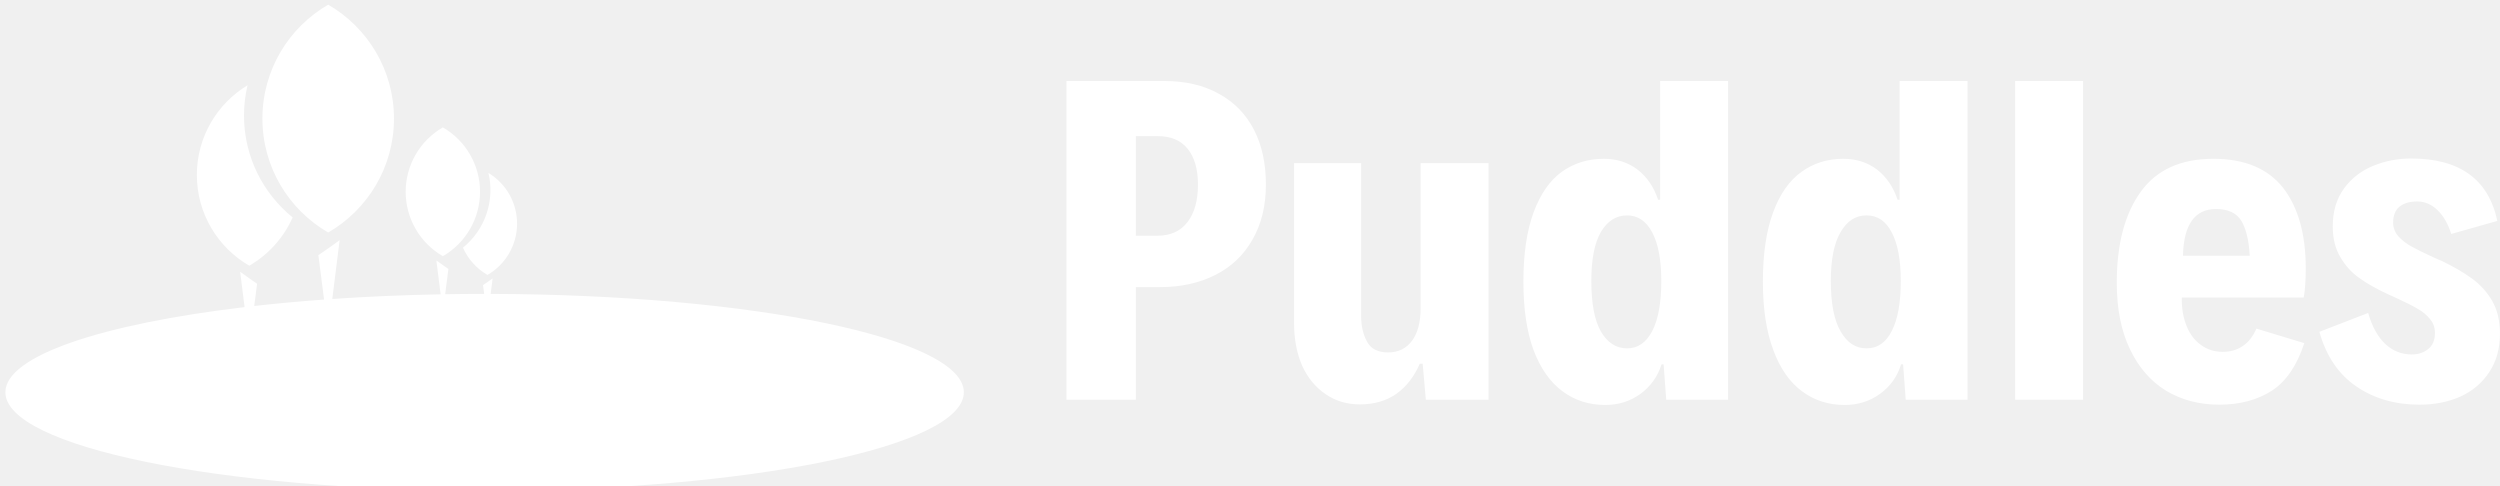
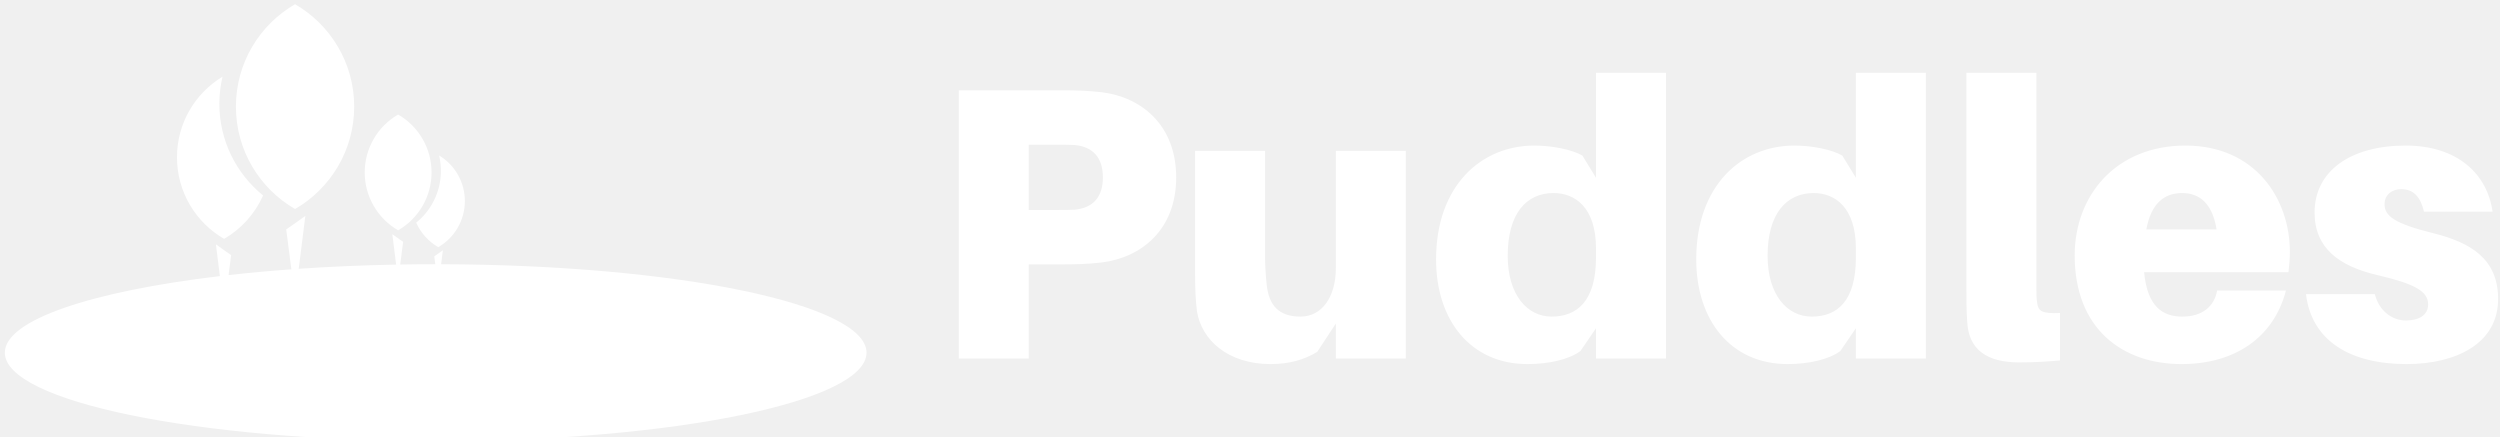
- <svg xmlns="http://www.w3.org/2000/svg" data-v-423bf9ae="" viewBox="0 0 463 90" class="iconLeft">
-   <g data-v-423bf9ae="" id="3dfde86b-b566-459c-a7e8-174a4aebc7ed" fill="white" transform="matrix(5.376344,0,0,5.376344,191.9712,-0.05376458)">
-     <path d="M1.03 13.78L1.03 2.80L4.40 2.80L4.40 2.80Q5.49 2.80 6.28 3.24L6.28 3.24L6.28 3.24Q7.07 3.67 7.49 4.48L7.49 4.48L7.49 4.48Q7.90 5.28 7.90 6.37L7.90 6.37L7.90 6.37Q7.90 7.46 7.44 8.26L7.44 8.26L7.44 8.26Q6.99 9.06 6.16 9.48L6.16 9.48L6.16 9.48Q5.33 9.90 4.26 9.90L4.26 9.90L3.42 9.90L3.42 13.78L1.03 13.78ZM3.42 8.13L4.16 8.13L4.16 8.13Q4.84 8.13 5.20 7.66L5.20 7.66L5.20 7.66Q5.56 7.19 5.56 6.37L5.56 6.37L5.56 6.37Q5.56 5.57 5.20 5.13L5.20 5.13L5.20 5.13Q4.85 4.70 4.18 4.70L4.18 4.70L3.42 4.70L3.42 8.13ZM11.14 13.94L11.14 13.94Q10.47 13.94 9.96 13.59L9.96 13.59L9.96 13.59Q9.44 13.24 9.15 12.61L9.15 12.61L9.15 12.61Q8.87 11.97 8.87 11.13L8.87 11.13L8.87 5.63L11.18 5.63L11.18 10.88L11.18 10.88Q11.18 11.42 11.39 11.79L11.39 11.79L11.39 11.79Q11.59 12.15 12.11 12.15L12.11 12.15L12.11 12.15Q12.64 12.15 12.94 11.74L12.94 11.74L12.94 11.74Q13.23 11.34 13.23 10.62L13.23 10.62L13.23 5.63L15.57 5.63L15.57 13.78L13.41 13.78L13.30 12.54L13.20 12.54L13.20 12.54Q12.91 13.21 12.39 13.58L12.39 13.58L12.39 13.58Q11.87 13.94 11.14 13.94L11.14 13.94ZM21.48 2.80L23.82 2.80L23.82 13.78L21.69 13.78L21.60 12.56L21.53 12.56L21.53 12.56Q21.33 13.19 20.80 13.58L20.80 13.58L20.80 13.58Q20.27 13.96 19.59 13.96L19.59 13.96L19.59 13.96Q18.75 13.96 18.12 13.49L18.12 13.49L18.12 13.49Q17.48 13.02 17.12 12.07L17.12 12.07L17.12 12.07Q16.77 11.12 16.77 9.71L16.77 9.71L16.77 9.71Q16.77 8.28 17.12 7.33L17.12 7.33L17.12 7.33Q17.47 6.38 18.09 5.93L18.09 5.93L18.09 5.93Q18.72 5.48 19.54 5.48L19.54 5.48L19.54 5.48Q20.21 5.48 20.70 5.85L20.70 5.85L20.70 5.85Q21.19 6.23 21.41 6.89L21.41 6.89L21.48 6.89L21.48 2.80ZM20.34 12.01L20.34 12.01Q20.90 12.01 21.21 11.41L21.21 11.41L21.21 11.41Q21.52 10.81 21.52 9.69L21.52 9.69L21.52 9.69Q21.52 8.61 21.21 8.02L21.21 8.02L21.21 8.02Q20.90 7.43 20.34 7.43L20.34 7.43L20.34 7.43Q19.78 7.43 19.44 8.00L19.44 8.00L19.44 8.00Q19.11 8.57 19.11 9.69L19.11 9.69L19.11 9.69Q19.11 10.85 19.44 11.43L19.44 11.43L19.44 11.43Q19.78 12.01 20.34 12.01L20.34 12.01ZM29.73 2.80L32.07 2.80L32.07 13.78L29.94 13.78L29.85 12.56L29.78 12.56L29.78 12.56Q29.59 13.19 29.05 13.58L29.05 13.58L29.05 13.58Q28.52 13.96 27.84 13.96L27.84 13.96L27.84 13.96Q27.00 13.96 26.37 13.49L26.37 13.49L26.37 13.49Q25.73 13.02 25.38 12.07L25.38 12.07L25.38 12.07Q25.02 11.12 25.02 9.71L25.02 9.71L25.02 9.71Q25.02 8.28 25.37 7.33L25.37 7.33L25.37 7.33Q25.72 6.38 26.35 5.93L26.35 5.93L26.35 5.93Q26.97 5.48 27.79 5.48L27.79 5.48L27.79 5.48Q28.46 5.48 28.95 5.85L28.95 5.85L28.95 5.85Q29.44 6.23 29.66 6.89L29.66 6.89L29.73 6.89L29.73 2.80ZM28.59 12.01L28.59 12.01Q29.16 12.01 29.46 11.41L29.46 11.41L29.46 11.41Q29.77 10.81 29.77 9.69L29.77 9.69L29.77 9.69Q29.77 8.61 29.46 8.02L29.46 8.02L29.46 8.02Q29.16 7.43 28.59 7.43L28.59 7.43L28.59 7.43Q28.03 7.43 27.70 8.00L27.70 8.00L27.70 8.00Q27.36 8.57 27.36 9.69L27.36 9.69L27.36 9.69Q27.36 10.85 27.70 11.43L27.70 11.43L27.70 11.43Q28.03 12.01 28.59 12.01L28.59 12.01ZM33.71 13.78L33.71 2.80L36.05 2.80L36.05 13.78L33.71 13.78ZM40.86 12.13L40.86 12.13Q41.26 12.13 41.55 11.93L41.55 11.93L41.55 11.93Q41.84 11.74 42.02 11.33L42.02 11.33L43.67 11.83L43.67 11.83Q43.29 12.99 42.55 13.47L42.55 13.47L42.55 13.47Q41.80 13.95 40.74 13.95L40.74 13.95L40.74 13.95Q39.71 13.95 38.91 13.47L38.91 13.47L38.91 13.47Q38.11 12.98 37.66 12.03L37.66 12.03L37.66 12.03Q37.21 11.09 37.21 9.75L37.21 9.75L37.21 9.75Q37.21 7.75 38.04 6.61L38.04 6.61L38.04 6.61Q38.86 5.48 40.54 5.48L40.54 5.48L40.54 5.48Q42.15 5.48 42.94 6.48L42.94 6.48L42.94 6.48Q43.72 7.49 43.72 9.25L43.72 9.25L43.72 9.25Q43.72 9.88 43.65 10.26L43.65 10.26L39.45 10.26L39.45 10.26Q39.44 10.82 39.62 11.25L39.62 11.25L39.62 11.25Q39.79 11.67 40.12 11.90L40.12 11.90L40.12 11.90Q40.44 12.13 40.86 12.13L40.86 12.13ZM40.63 7.21L40.63 7.21Q39.53 7.21 39.49 8.82L39.49 8.82L41.79 8.82L41.79 8.82Q41.75 8.05 41.51 7.63L41.51 7.63L41.51 7.63Q41.26 7.21 40.63 7.21L40.63 7.21ZM47.64 13.95L47.64 13.95Q46.38 13.95 45.46 13.32L45.46 13.32L45.46 13.32Q44.54 12.69 44.19 11.44L44.19 11.44L45.87 10.79L45.87 10.79Q46.07 11.49 46.46 11.86L46.46 11.86L46.46 11.86Q46.85 12.22 47.37 12.22L47.37 12.22L47.37 12.22Q47.71 12.22 47.94 12.03L47.94 12.03L47.94 12.03Q48.17 11.85 48.17 11.48L48.17 11.48L48.17 11.48Q48.17 11.20 48.00 11.00L48.00 11.00L48.00 11.00Q47.83 10.79 47.58 10.65L47.58 10.65L47.58 10.65Q47.33 10.50 46.87 10.29L46.87 10.29L46.87 10.29Q46.65 10.19 46.54 10.14L46.54 10.14L46.54 10.14Q45.96 9.87 45.57 9.59L45.57 9.59L45.57 9.59Q45.18 9.32 44.92 8.88L44.92 8.88L44.92 8.88Q44.65 8.44 44.65 7.81L44.65 7.81L44.65 7.81Q44.65 7.03 45.04 6.50L45.04 6.50L45.04 6.50Q45.43 5.97 46.05 5.72L46.05 5.72L46.05 5.72Q46.66 5.47 47.35 5.47L47.35 5.47L47.35 5.47Q49.86 5.47 50.32 7.62L50.32 7.62L48.73 8.07L48.73 8.07Q48.58 7.57 48.27 7.26L48.27 7.26L48.27 7.26Q47.96 6.95 47.56 6.95L47.56 6.95L47.56 6.95Q47.18 6.95 46.96 7.12L46.96 7.12L46.96 7.12Q46.73 7.30 46.73 7.68L46.73 7.68L46.73 7.68Q46.73 7.94 46.91 8.15L46.91 8.15L46.91 8.15Q47.09 8.35 47.36 8.50L47.36 8.50L47.36 8.50Q47.63 8.65 48.11 8.87L48.11 8.87L48.11 8.87Q48.35 8.98 48.41 9.00L48.41 9.00L48.41 9.00Q49.01 9.29 49.44 9.60L49.44 9.60L49.44 9.60Q49.87 9.91 50.14 10.37L50.14 10.37L50.14 10.37Q50.41 10.84 50.41 11.50L50.41 11.50L50.41 11.50Q50.41 12.28 50.04 12.83L50.04 12.83L50.04 12.83Q49.68 13.38 49.05 13.67L49.05 13.67L49.05 13.67Q48.42 13.95 47.64 13.95L47.64 13.95Z" />
+ <svg xmlns="http://www.w3.org/2000/svg" data-v-423bf9ae="" viewBox="0 0 515 90" class="iconLeft">
+   <g data-v-423bf9ae="" id="9f8640a3-ac61-48d2-8533-c9d50de604c6" fill="white" transform="matrix(5.719733,0,0,5.719733,191.1027,-3.817922)">
+     <path d="M6.27 3.99C5.75 3.93 5.36 3.92 4.76 3.92L1.12 3.92L1.12 13.58L3.64 13.58L3.64 10.19L4.76 10.19C5.36 10.19 5.75 10.18 6.27 10.12C7.67 9.95 8.95 8.96 8.95 7.06C8.95 5.15 7.67 4.16 6.27 3.99ZM5.29 8.22C5.11 8.23 4.89 8.23 4.62 8.23L3.64 8.23L3.64 5.88L4.62 5.88C4.89 5.88 5.11 5.88 5.29 5.89C5.94 5.95 6.31 6.33 6.31 7.06C6.31 7.78 5.94 8.16 5.29 8.22ZM17.22 6.10L14.70 6.10L14.70 10.33C14.70 11.33 14.22 12.07 13.43 12.07C12.63 12.07 12.29 11.65 12.21 10.93C12.17 10.56 12.15 10.15 12.15 9.91L12.15 6.10L9.63 6.10L9.63 10.47C9.63 11.07 9.65 11.51 9.70 11.89C9.87 12.91 10.81 13.78 12.35 13.78C13.03 13.78 13.57 13.62 14.03 13.34L14.70 12.32L14.70 13.58L17.22 13.58ZM26.59 3.29L24.07 3.29L24.07 7.07L23.58 6.27C23.20 6.05 22.47 5.91 21.85 5.91C19.94 5.91 18.31 7.35 18.31 10.01C18.31 12.22 19.57 13.78 21.60 13.78C22.36 13.78 23.09 13.62 23.51 13.31L24.07 12.49L24.07 13.58L26.59 13.58ZM22.47 12.07C21.59 12.07 20.89 11.28 20.89 9.88C20.89 8.36 21.56 7.62 22.54 7.62C23.30 7.62 24.07 8.12 24.07 9.62L24.07 9.94C24.07 11.51 23.39 12.07 22.47 12.07ZM35.95 3.29L33.43 3.29L33.43 7.07L32.94 6.27C32.56 6.05 31.84 5.91 31.22 5.91C29.30 5.91 27.68 7.35 27.68 10.01C27.68 12.22 28.94 13.78 30.97 13.78C31.72 13.78 32.45 13.62 32.87 13.31L33.43 12.49L33.43 13.58L35.95 13.58ZM31.84 12.07C30.95 12.07 30.25 11.28 30.25 9.88C30.25 8.36 30.93 7.62 31.91 7.62C32.66 7.62 33.43 8.12 33.43 9.62L33.43 9.94C33.43 11.51 32.76 12.07 31.84 12.07ZM39.93 3.29L37.41 3.29L37.41 10.93C37.41 11.49 37.41 11.87 37.44 12.26C37.49 13.26 38.15 13.72 39.31 13.72C39.87 13.72 40.32 13.69 40.78 13.65L40.78 11.94C40.12 11.97 40.00 11.87 39.96 11.58C39.93 11.40 39.93 11.24 39.93 10.89ZM49.06 9.74C49.06 7.81 47.80 5.91 45.30 5.91C42.81 5.91 41.31 7.69 41.31 9.87C41.31 12.50 43.02 13.78 45.16 13.78C47.08 13.78 48.48 12.82 48.92 11.13L46.44 11.13C46.34 11.70 45.91 12.07 45.19 12.07C44.48 12.07 43.93 11.72 43.81 10.47L49.01 10.47C49.04 10.22 49.06 9.97 49.06 9.74ZM45.18 7.62C45.85 7.62 46.28 8.05 46.42 8.93L43.89 8.93C44.06 8.01 44.52 7.62 45.18 7.62ZM53.23 5.91C51.24 5.91 49.95 6.83 49.95 8.32C49.95 9.59 50.81 10.25 52.23 10.58C53.56 10.89 54.04 11.16 54.04 11.63C54.04 12.03 53.69 12.21 53.24 12.21C52.71 12.21 52.26 11.83 52.12 11.26L49.64 11.26C49.84 12.94 51.23 13.78 53.26 13.78C55.06 13.78 56.56 13.03 56.56 11.44C56.56 10.00 55.59 9.41 54.24 9.07C52.81 8.72 52.47 8.44 52.47 8.02C52.47 7.70 52.72 7.48 53.07 7.48C53.52 7.48 53.77 7.77 53.89 8.29L56.36 8.29C56.17 6.93 55.09 5.91 53.23 5.91Z" />
  </g>
-   <g data-v-423bf9ae="" id="8756c5a3-a7c8-4f15-a436-7ab9c6d935b9" transform="matrix(1.931165,0,0,1.931165,-8.17743,-45.22597)" stroke="none" fill="white">
+   <g data-v-423bf9ae="" id="0b88a341-d0c2-4cae-a20b-3d4be7f4dfe5" transform="matrix(1.931165,0,0,1.931165,-8.17743,-45.22597)" stroke="none" fill="white">
    <path d="M35.708 45.717c3.77-2.182 6.309-6.255 6.309-10.924s-2.539-8.743-6.309-10.924c-3.77 2.181-6.308 6.255-6.308 10.924s2.539 8.742 6.308 10.924z" />
    <path d="M28.14 48.9a10.094 10.094 0 0 0 4.16-4.628c-2.845-2.312-4.667-5.832-4.667-9.784 0-.996.122-1.962.34-2.892-2.91 1.761-4.86 4.95-4.86 8.6 0 3.72 2.023 6.966 5.027 8.704zM46.704 47.986a7.126 7.126 0 0 0 3.566-6.175 7.126 7.126 0 0 0-3.566-6.174 7.126 7.126 0 0 0-3.565 6.174 7.126 7.126 0 0 0 3.565 6.175z" />
    <path d="M48.631 47.17a5.706 5.706 0 0 0 2.352 2.615 5.678 5.678 0 0 0 .094-9.78 7.11 7.11 0 0 1-2.445 7.165z" />
    <path d="M51.29 51.605l.187-1.49c-.46.34-.919.647-.919.647l.108.842c-1.26 0-2.506.011-3.74.032l.311-2.424s-.576-.386-1.153-.812l.406 3.244c-3.6.067-7.079.219-10.39.447l.706-5.641c-1.02.753-2.04 1.436-2.04 1.436l.547 4.26c-2.324.17-4.562.377-6.697.618l.274-2.136s-.812-.544-1.624-1.144l.423 3.387C13.975 54.504 4.75 57.55 4.75 61.038c0 5.21 20.577 9.435 45.96 9.435s45.958-4.224 45.958-9.435c0-5.17-20.263-9.369-45.377-9.433z" />
  </g>
</svg>
